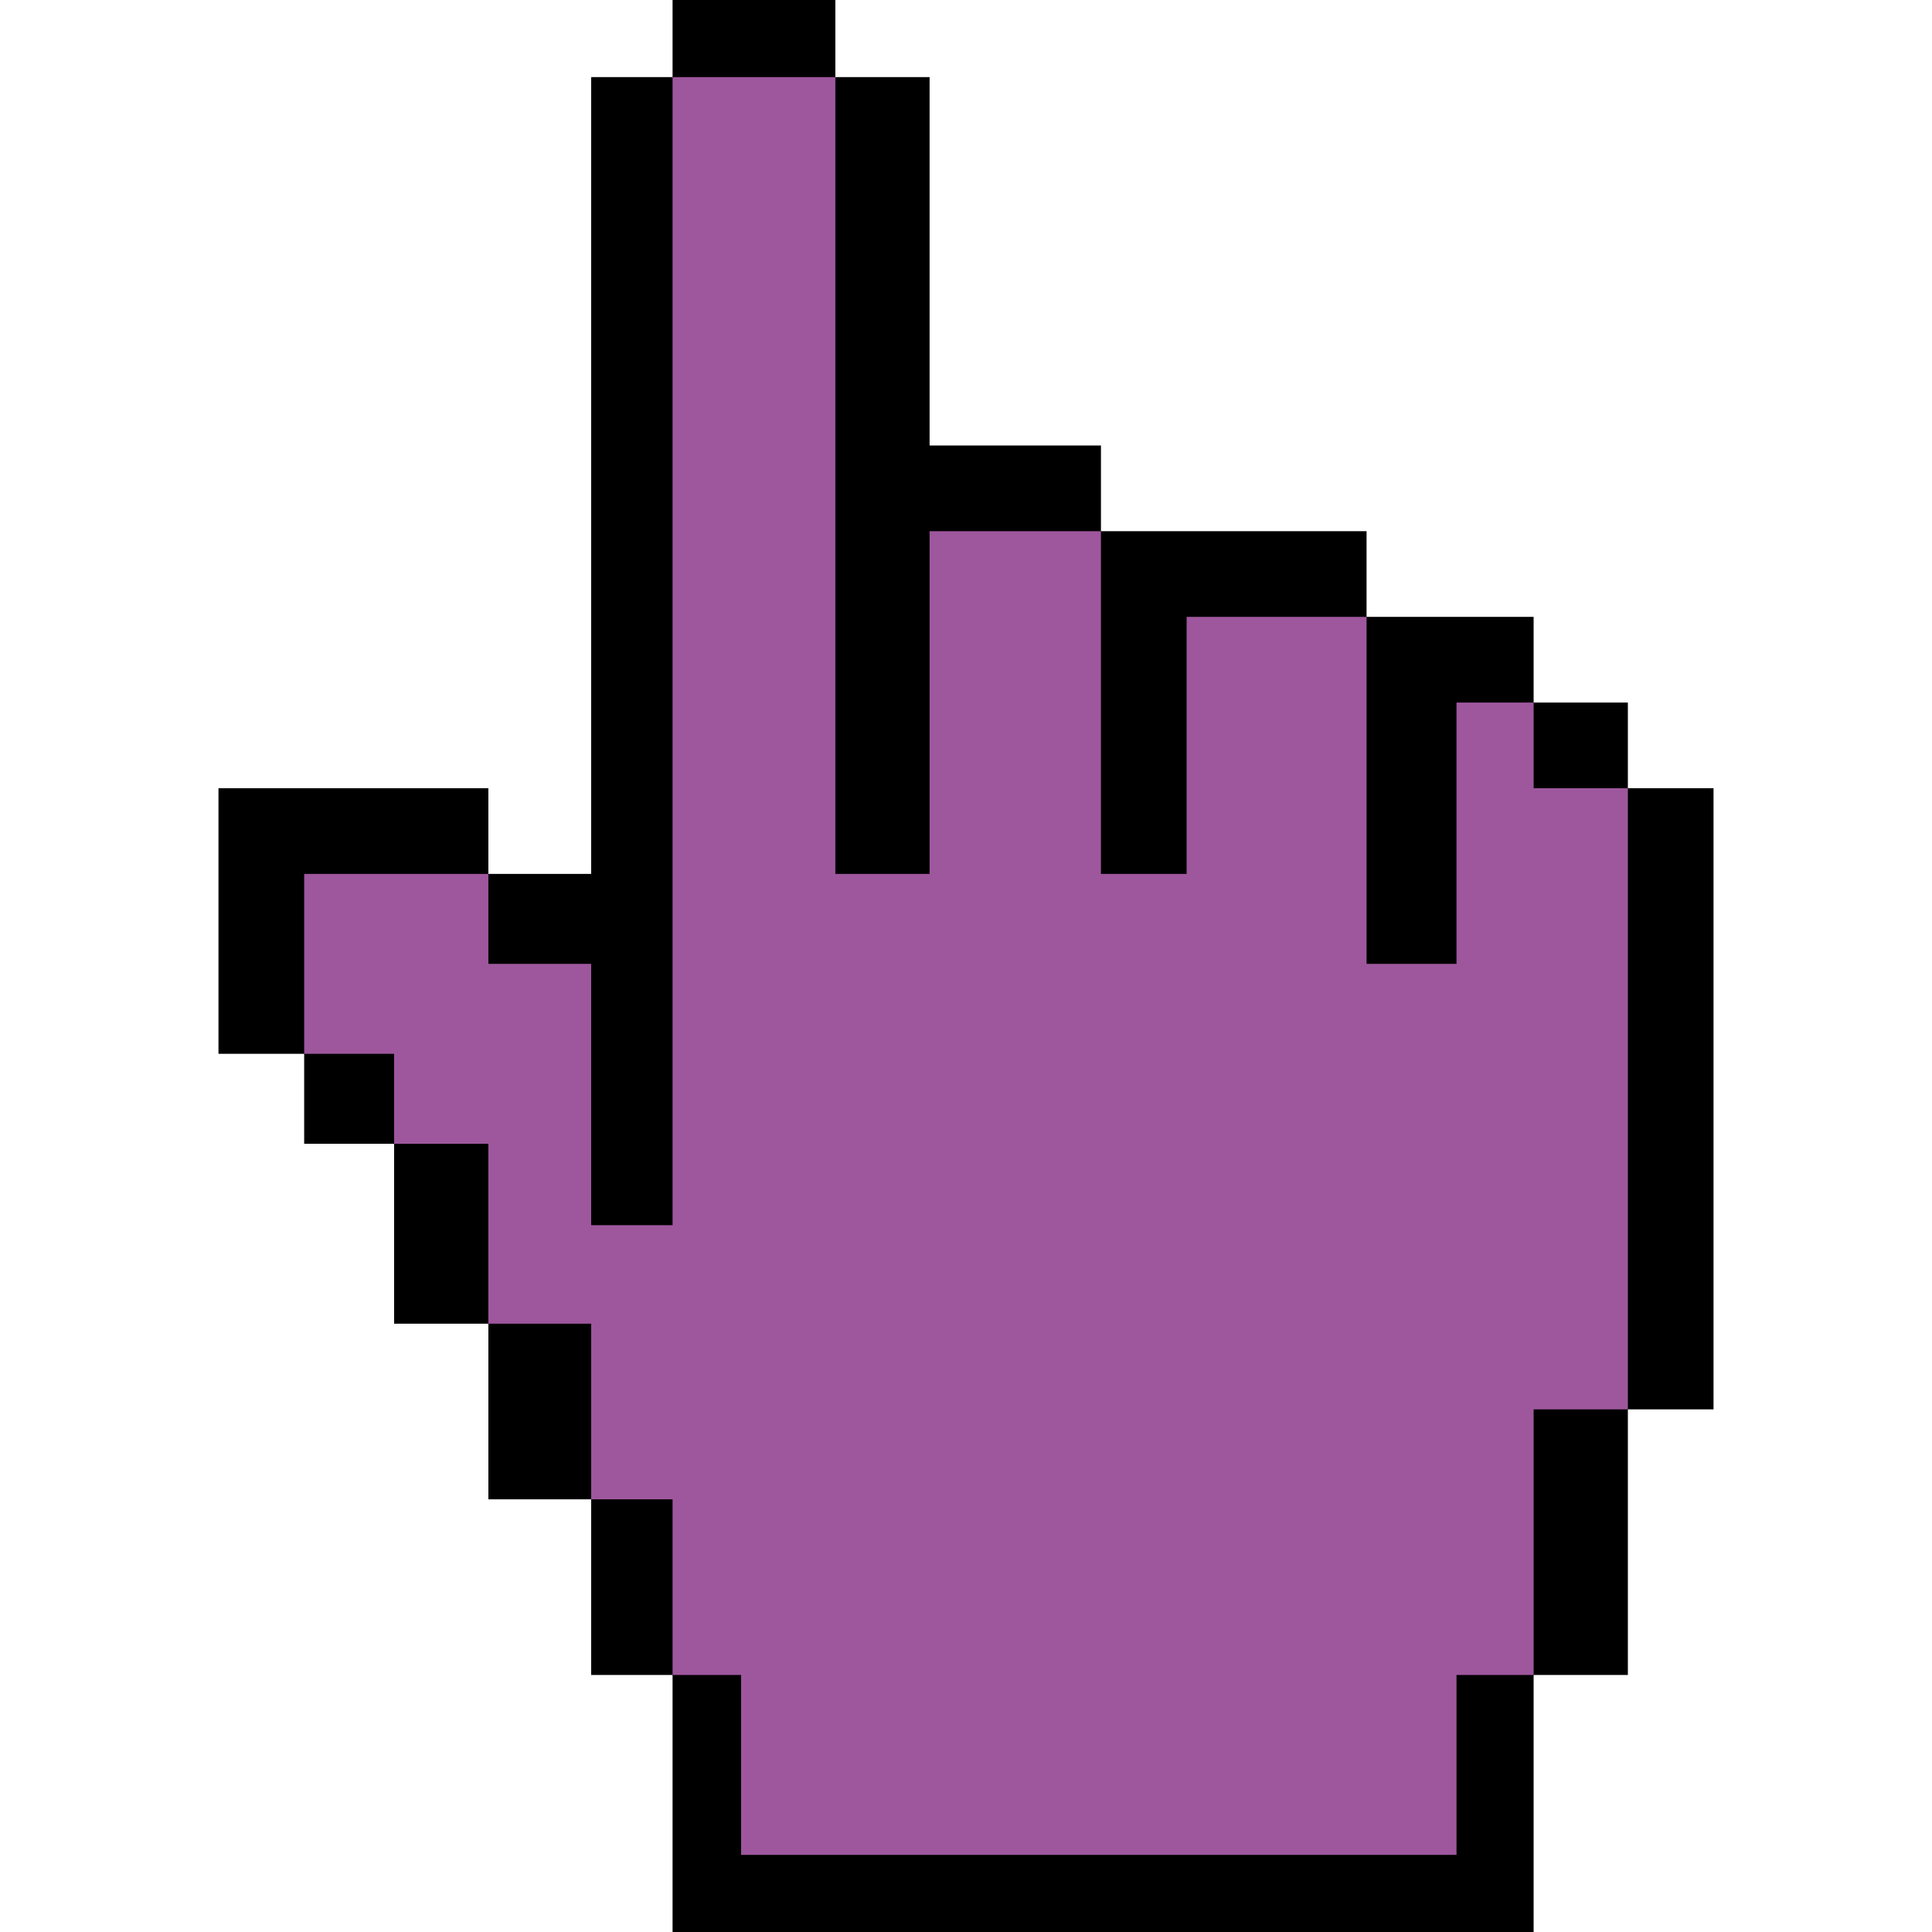
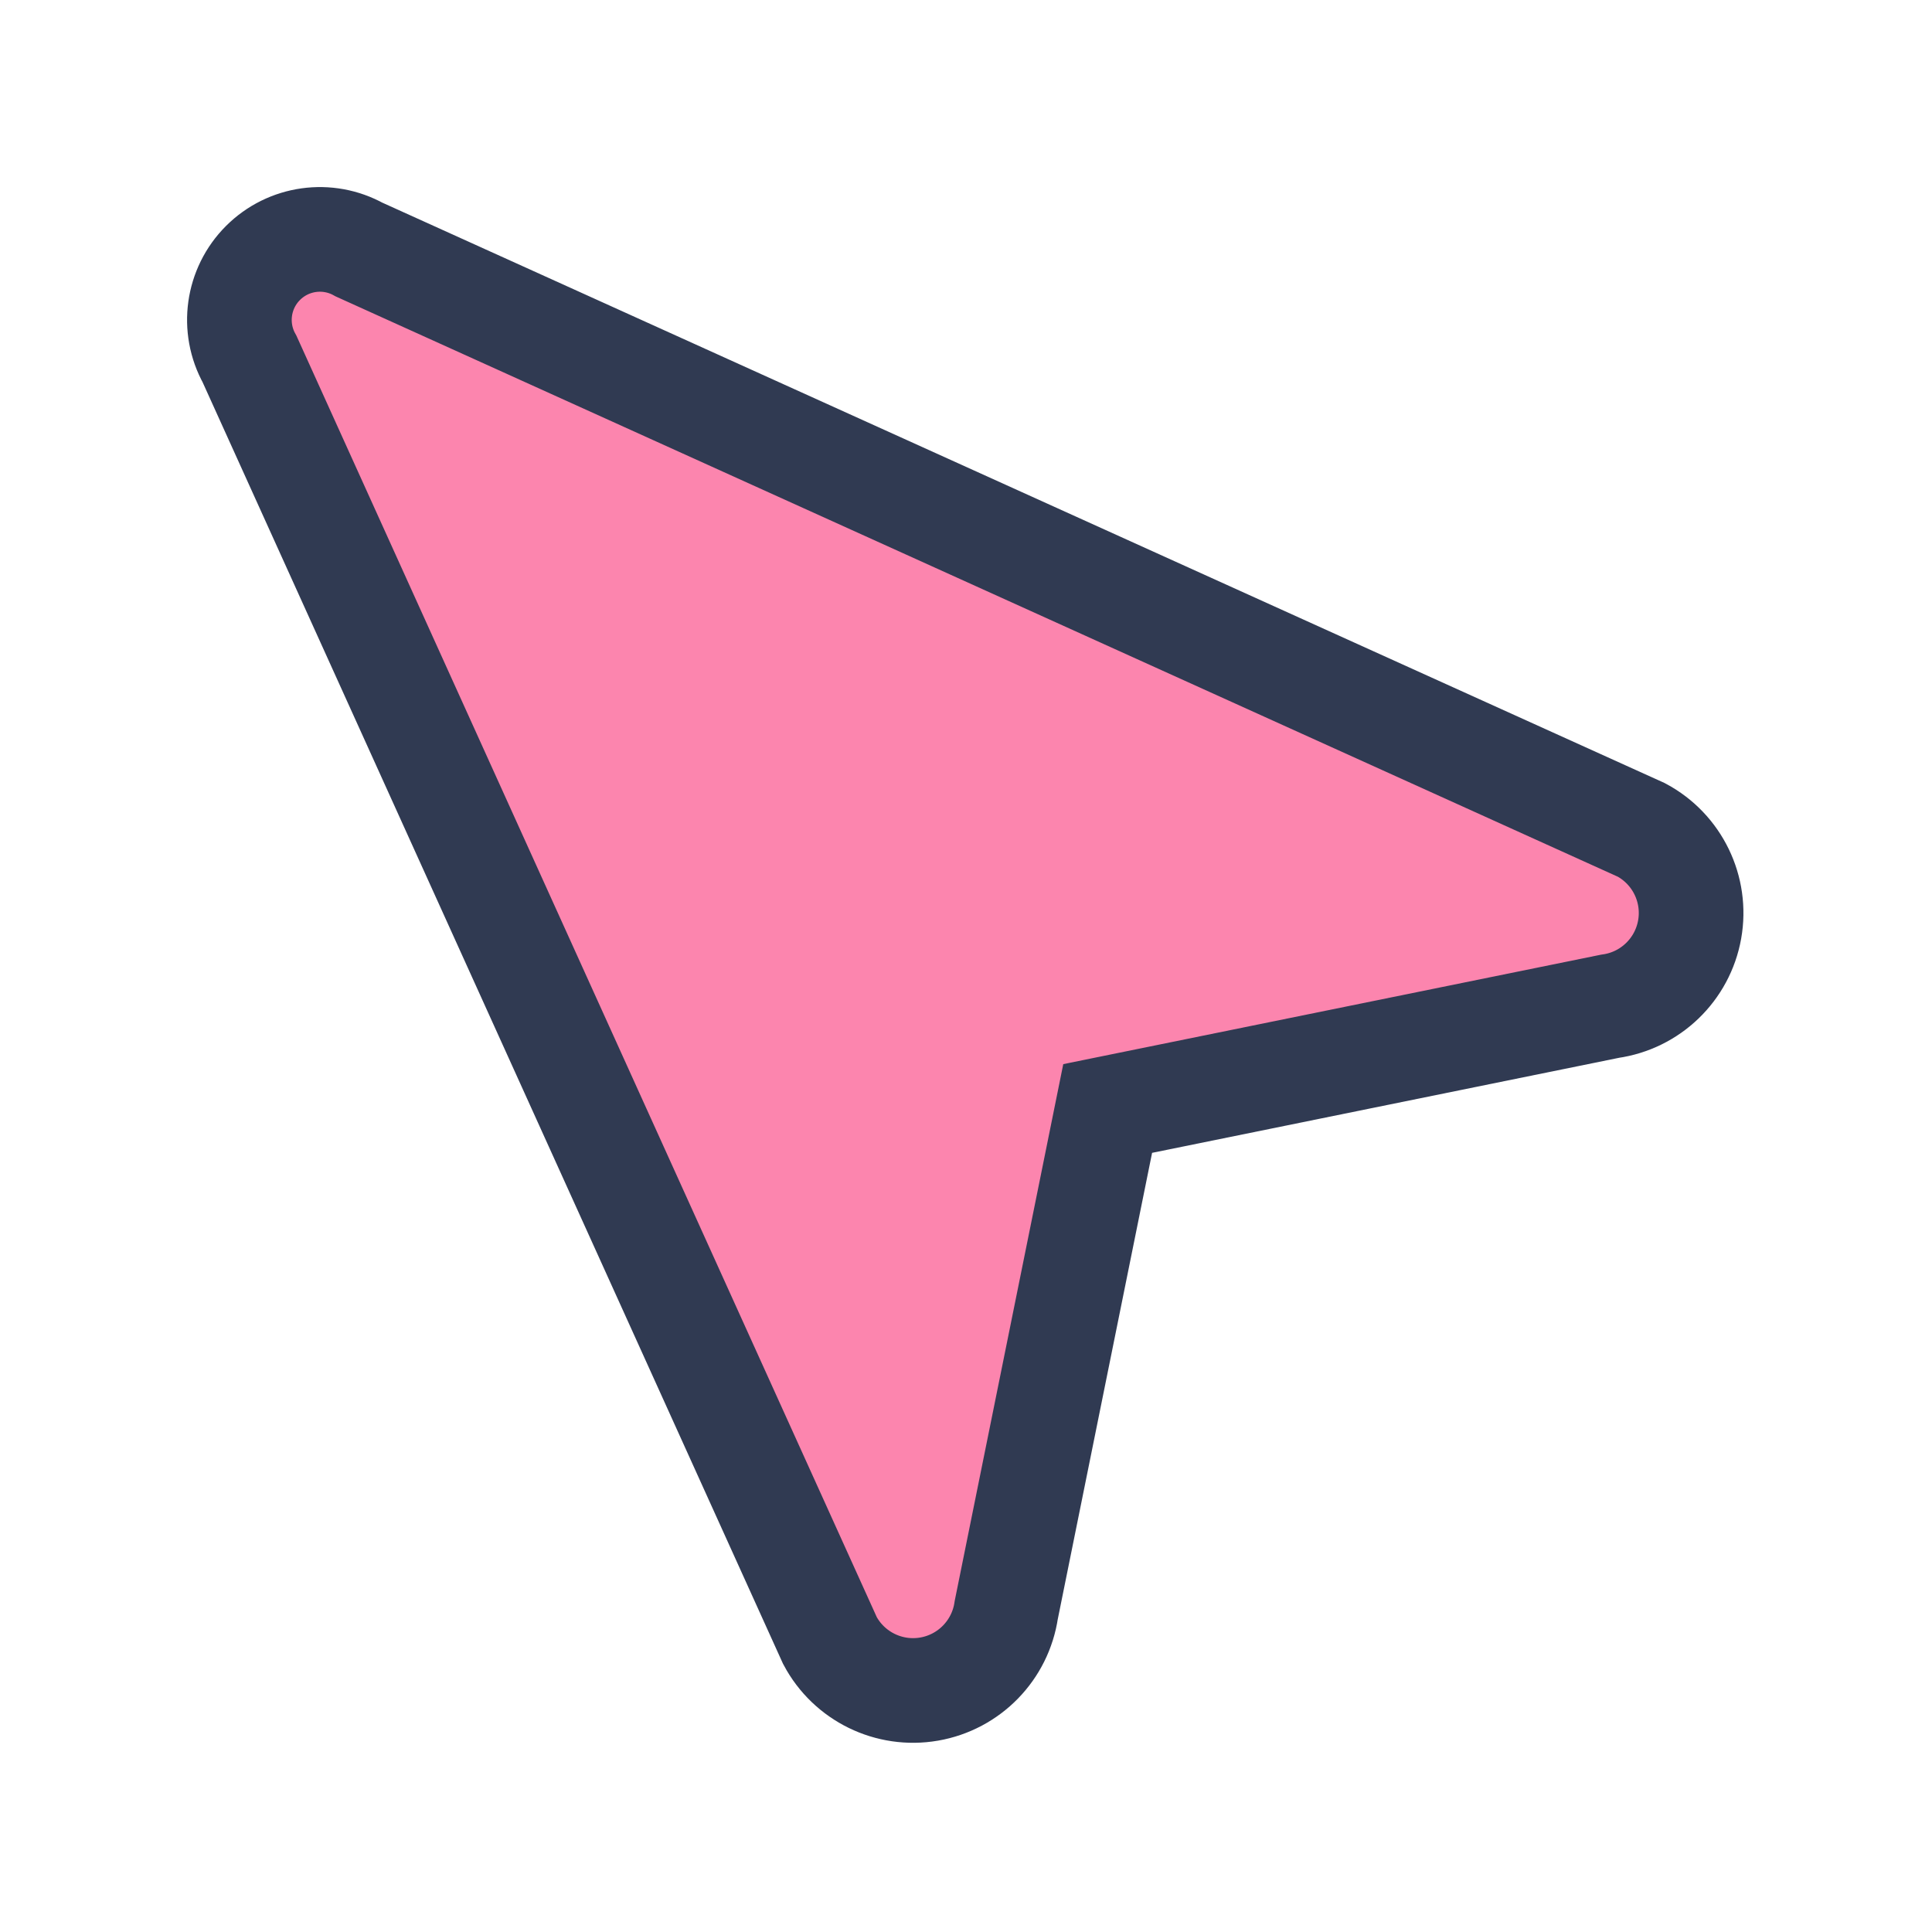
- <svg width="125" height="125" viewBox="36.55 15.785 119.655 154.627">
-   <path d="M72.893 21.956v-6.171h13.028v6.171h7.543v29.485h13.714v6.858h21.258v6.857h13.371v6.857h7.543v6.857h6.855v49.713h-6.855v21.258h-7.543v20.571H72.893v-20.571h-6.515v-14.058H58.15v-14.057h-7.543v-14.4h-7.199v-7.2H36.55V78.87h21.6v6.858h8.228V21.956z" />
-   <path fill="#9e579d" d="M72.893 149.841v-14.058h-6.515v-14.057H58.15v-14.4h-7.543v-7.2h-7.199V85.728H58.15v7.199h8.228v20.914h6.515V21.956h13.028v63.772h7.543V58.299h13.714v27.429h6.857V65.156h14.401v27.771h7.199V72.013h6.172v6.857h7.543v49.713h-7.543v21.258h-6.172v14.399H78.379v-14.399z" />
+ <svg xmlns="http://www.w3.org/2000/svg" width="400" height="400" viewBox="0 0 24 24" fill="#303a52">
+   <path d="m3.1 4.46 7.21 15.92A1.17 1.17 0 0 0 12.5 20l1.26-6.23L20 12.5a1.17 1.17 0 0 0 .39-2.19L4.46 3.1A1 1 0 0 0 3.1 4.46Z" fill="#fc85ae" style="stroke:#303a52;stroke-width:1.3" />
</svg>
